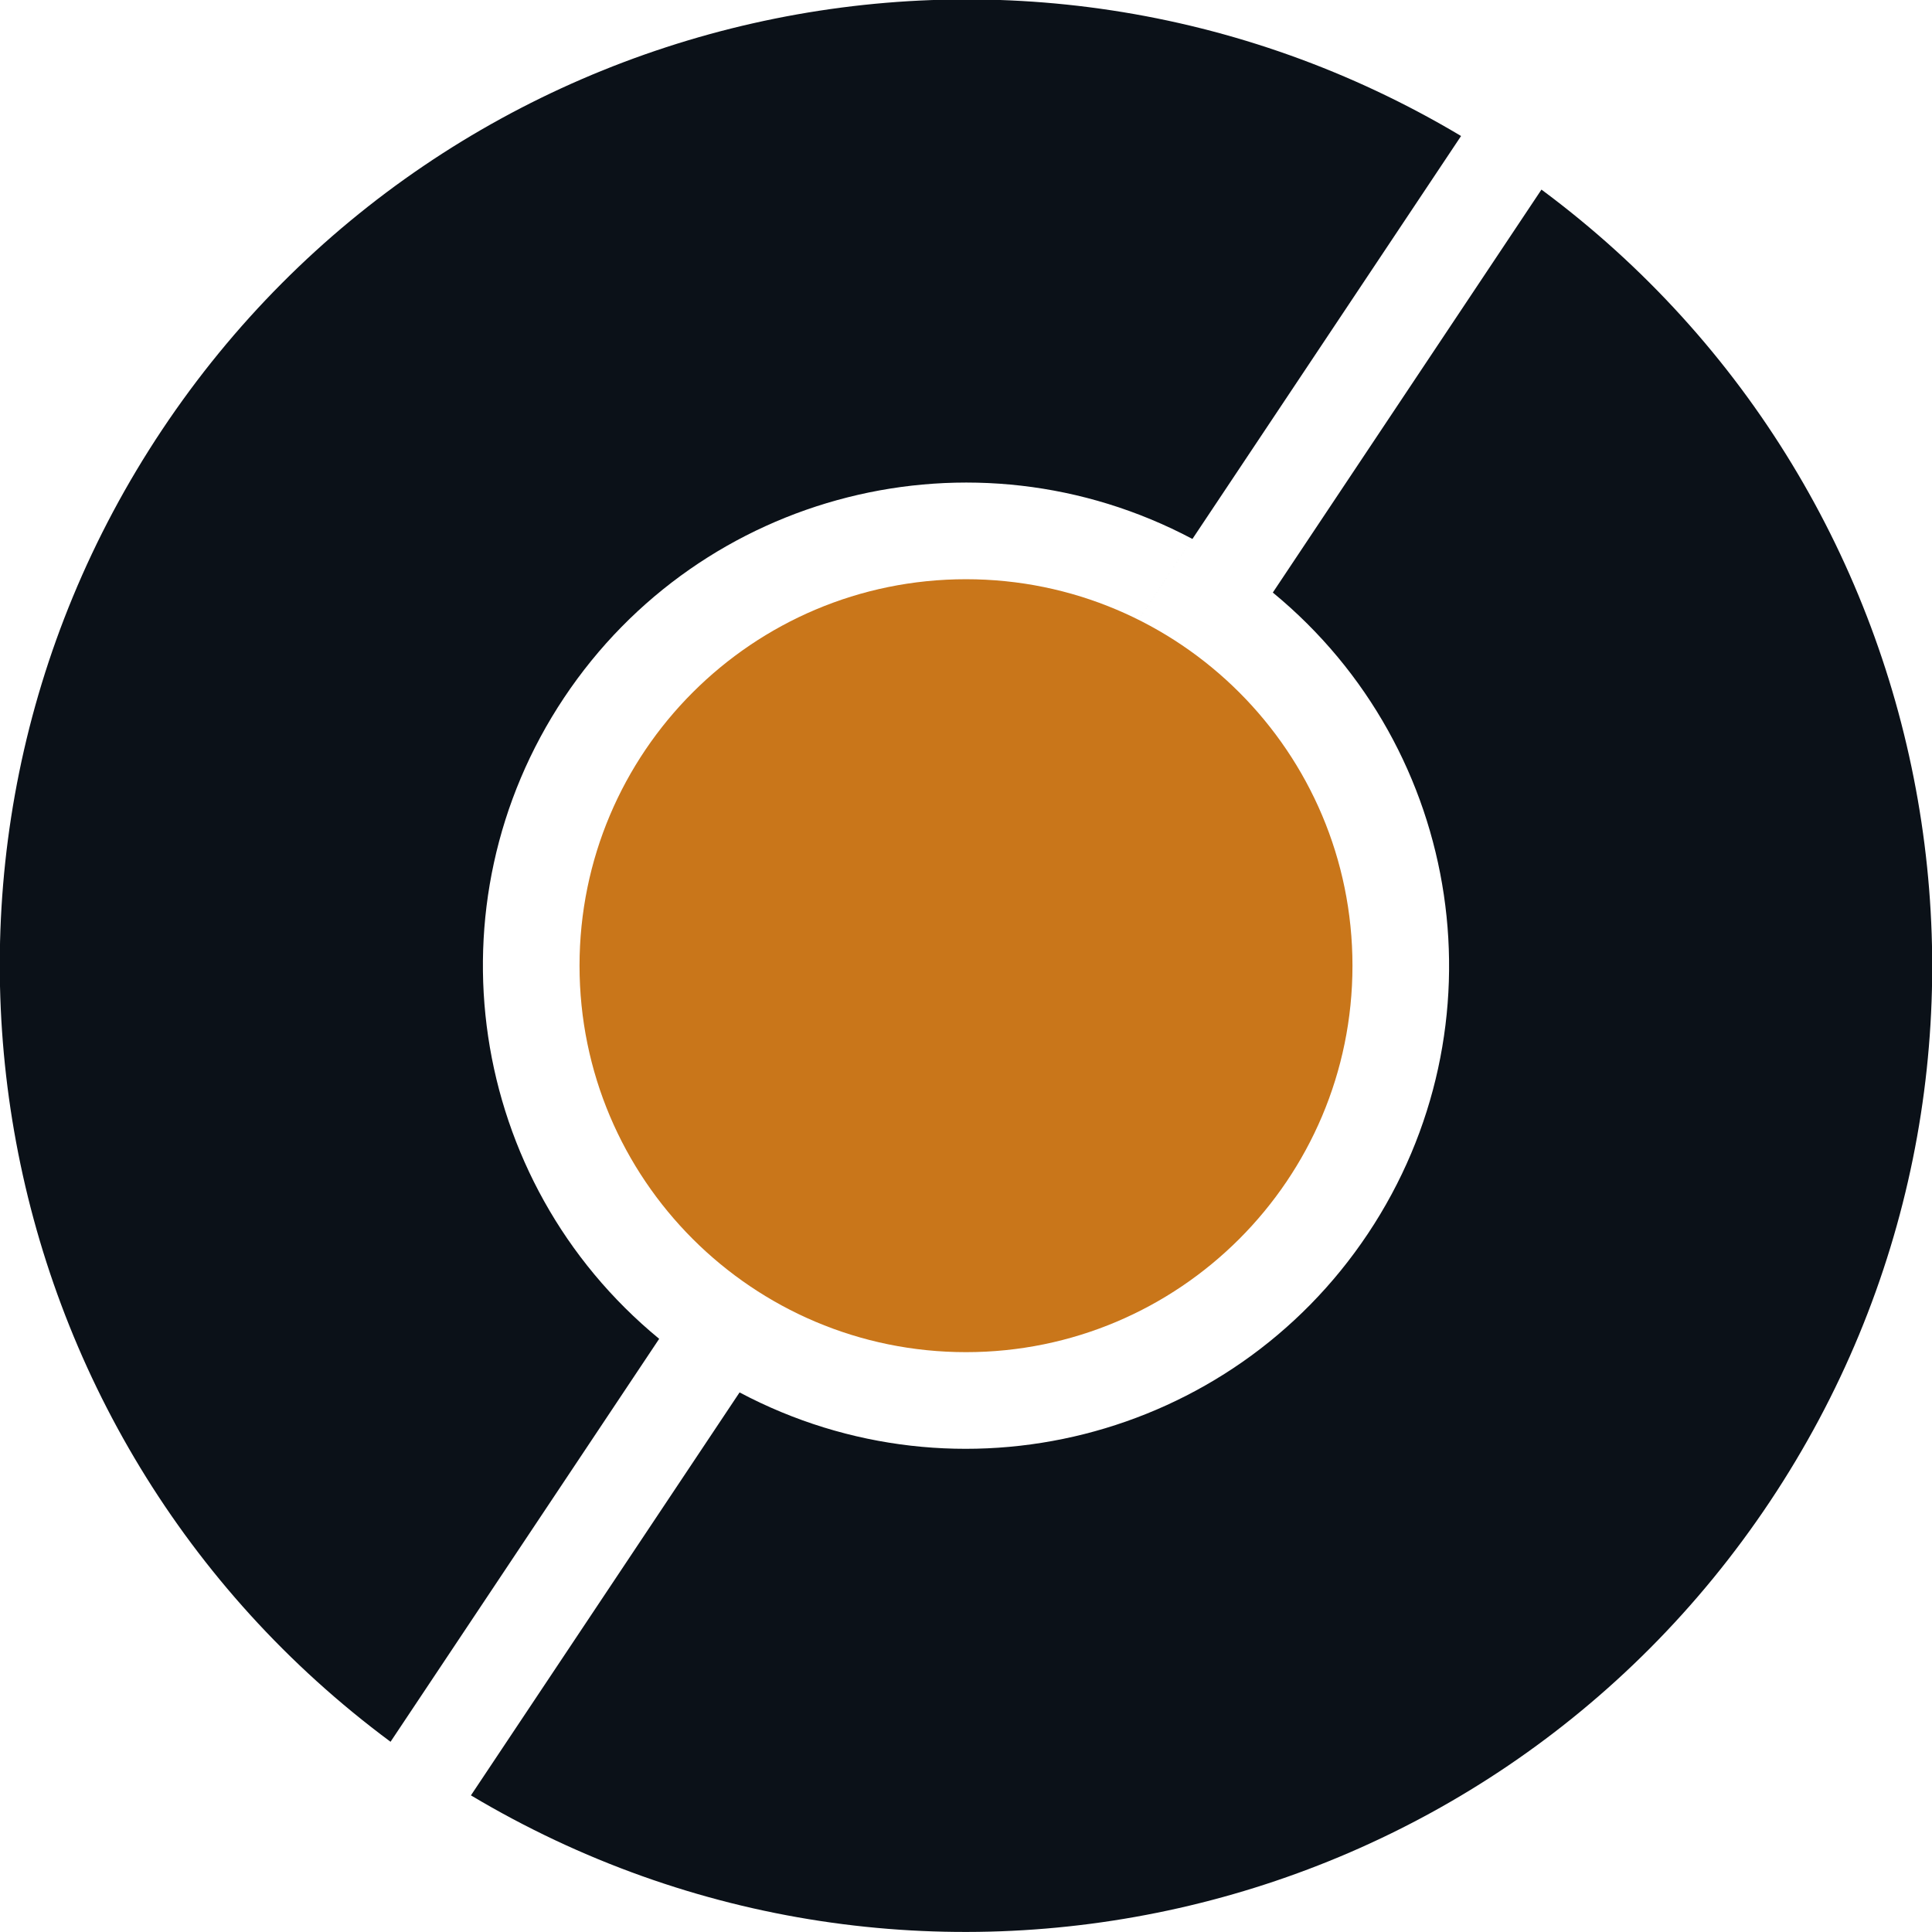
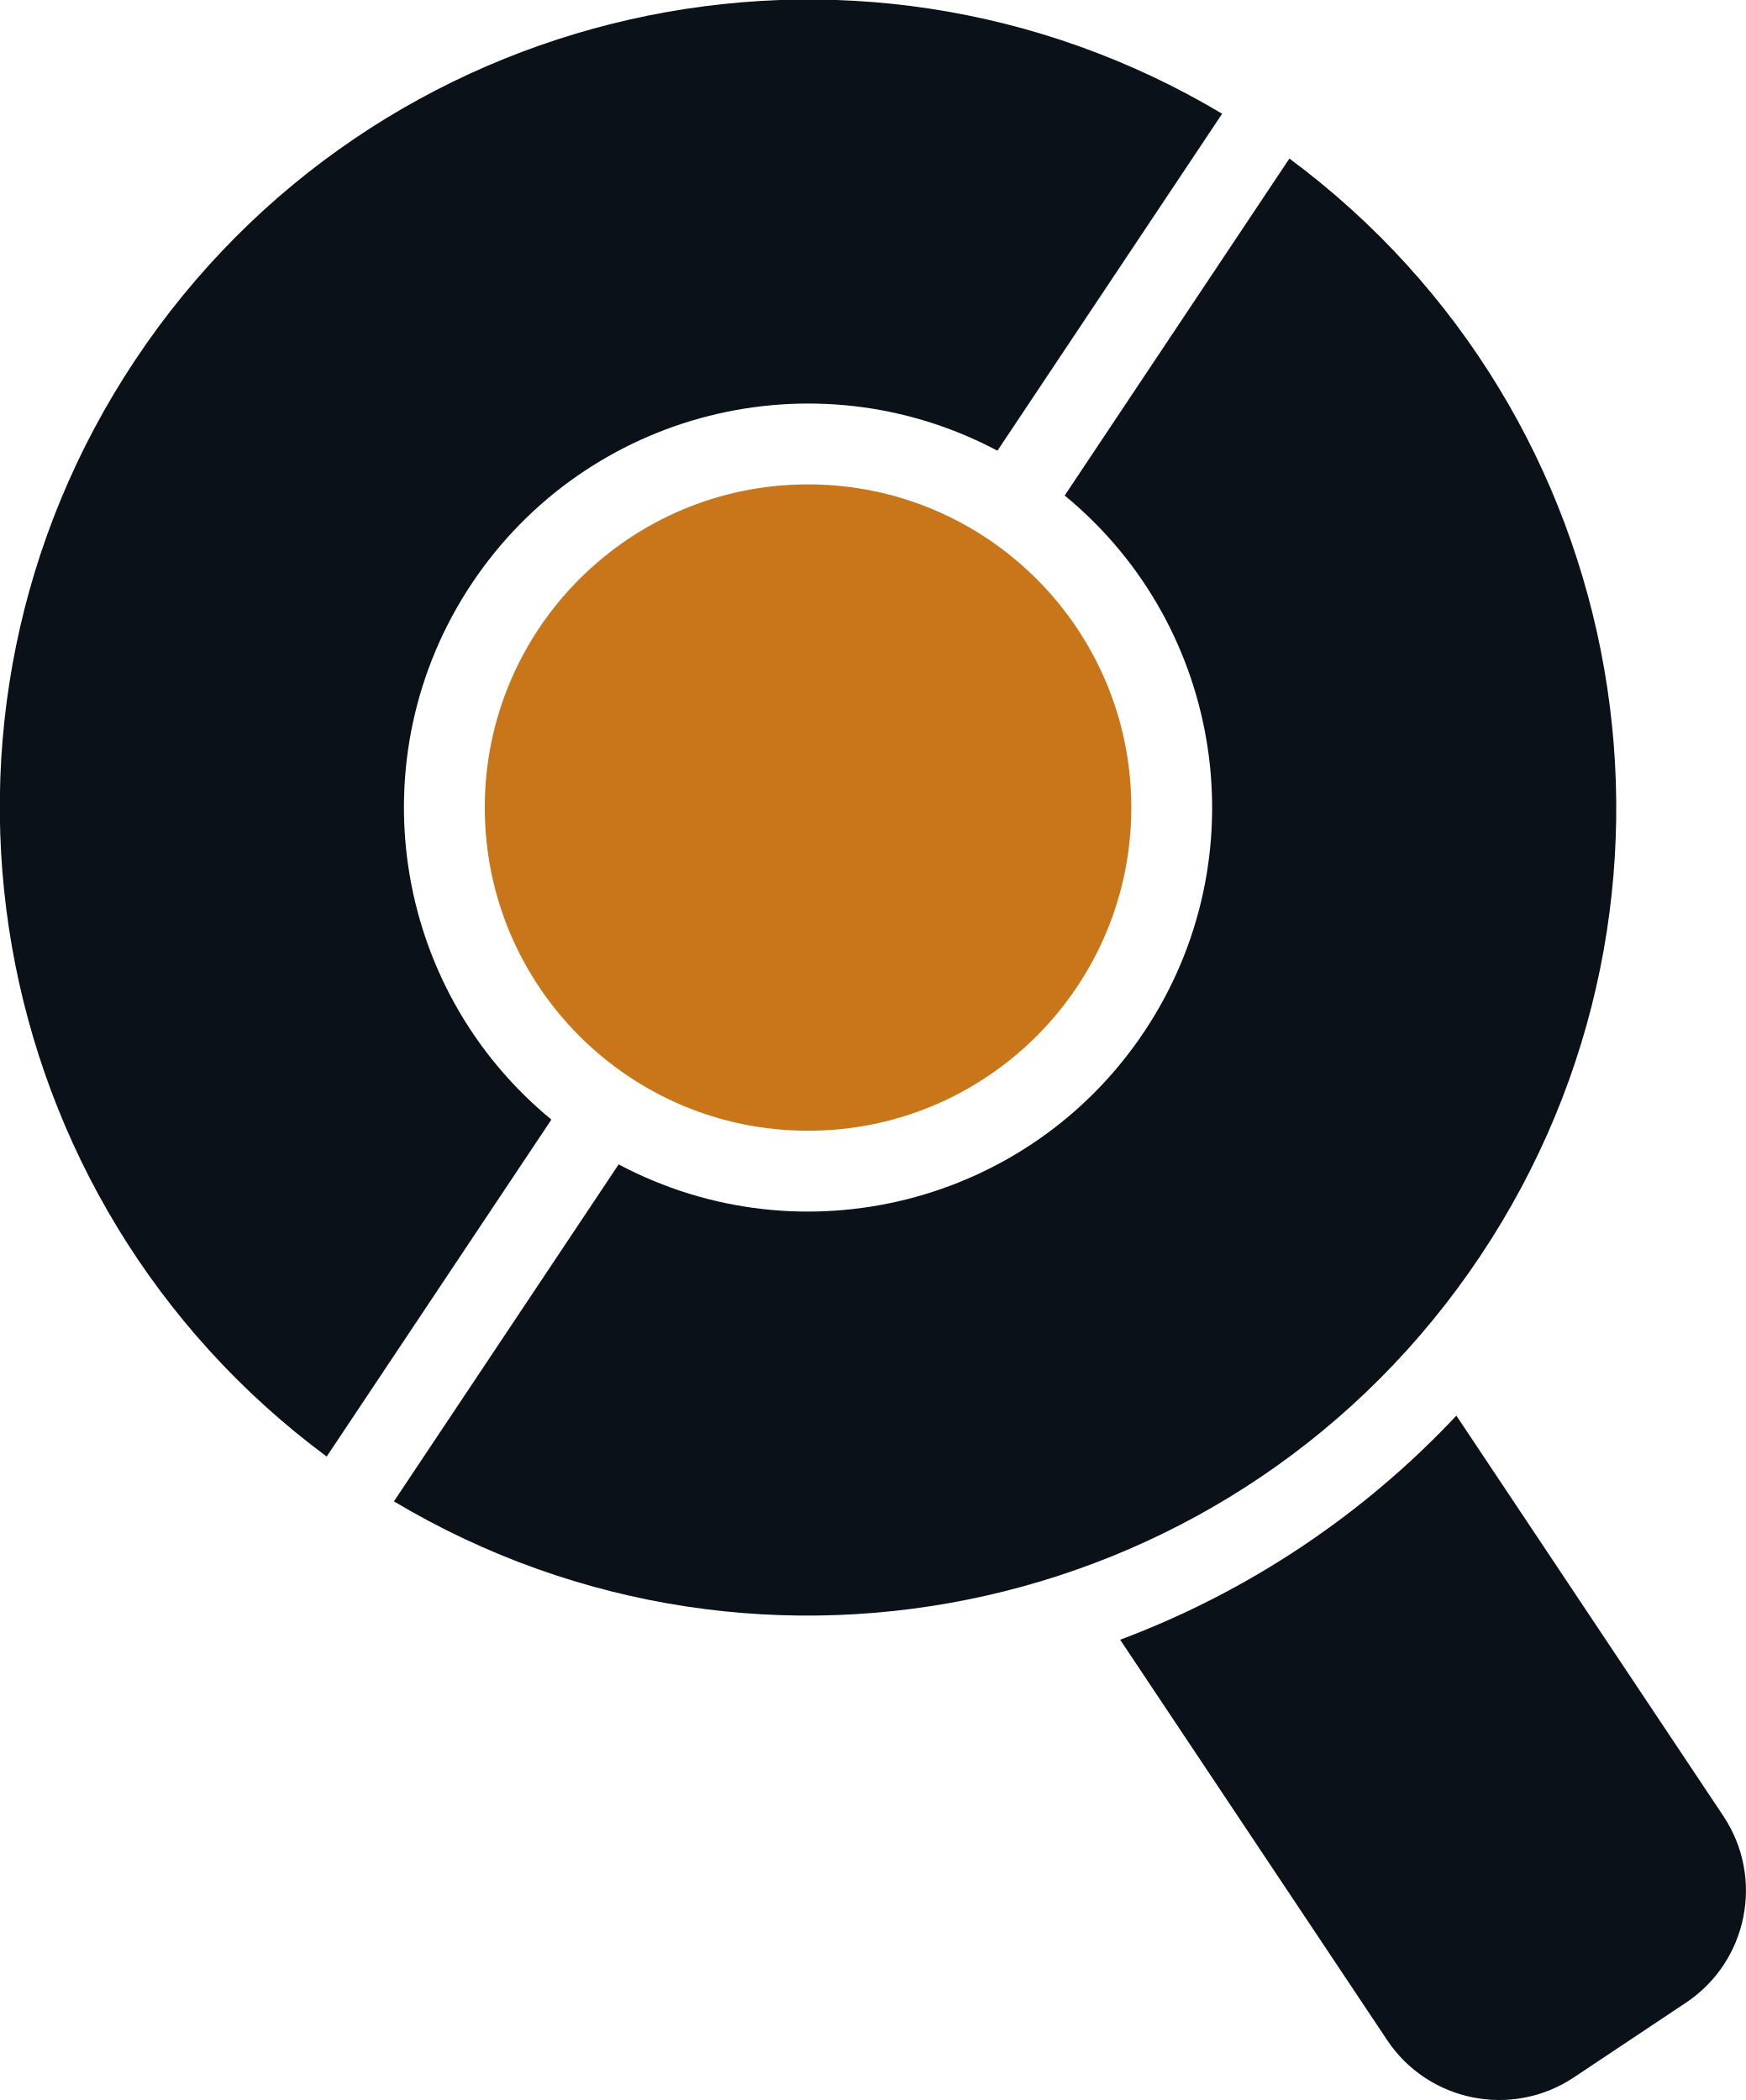
- <svg xmlns="http://www.w3.org/2000/svg" viewBox="0 0 599.898 599.705" width="599.898" height="599.705" role="img" aria-label="Lens by Varaxis">
+ <svg xmlns="http://www.w3.org/2000/svg" viewBox="0 0 648.1 779.745" width="648.1" height="779.745" role="img" aria-label="Lens by Varaxis">
  <path fill="#0B1118" fill-rule="evenodd" d="M453.67 42.229L121.266 540.834A300 300 0 0 1 453.67 42.229ZM370.256 167.35L204.68 415.713A150 150 0 0 1 370.256 167.35Z" />
  <path fill="#0B1118" fill-rule="evenodd" d="M478.632 58.87A300 300 0 0 1 146.228 557.475ZM395.218 183.991A150 150 0 0 1 229.642 432.354Z" />
  <path fill="#C9761A" fill-rule="evenodd" d="M179.949 299.852A120 120 0 1 1 419.949 299.852A120 120 0 1 1 179.949 299.852Z" />
+   <path fill="#0B1118" fill-rule="evenodd" d="M415.806 608.846L514.895 757.48A50 50 0 0 0 584.233 771.347L625.835 743.612A50 50 0 0 0 639.703 674.275L540.614 525.641A330 330 0 0 1 415.806 608.846Z" />
</svg>
